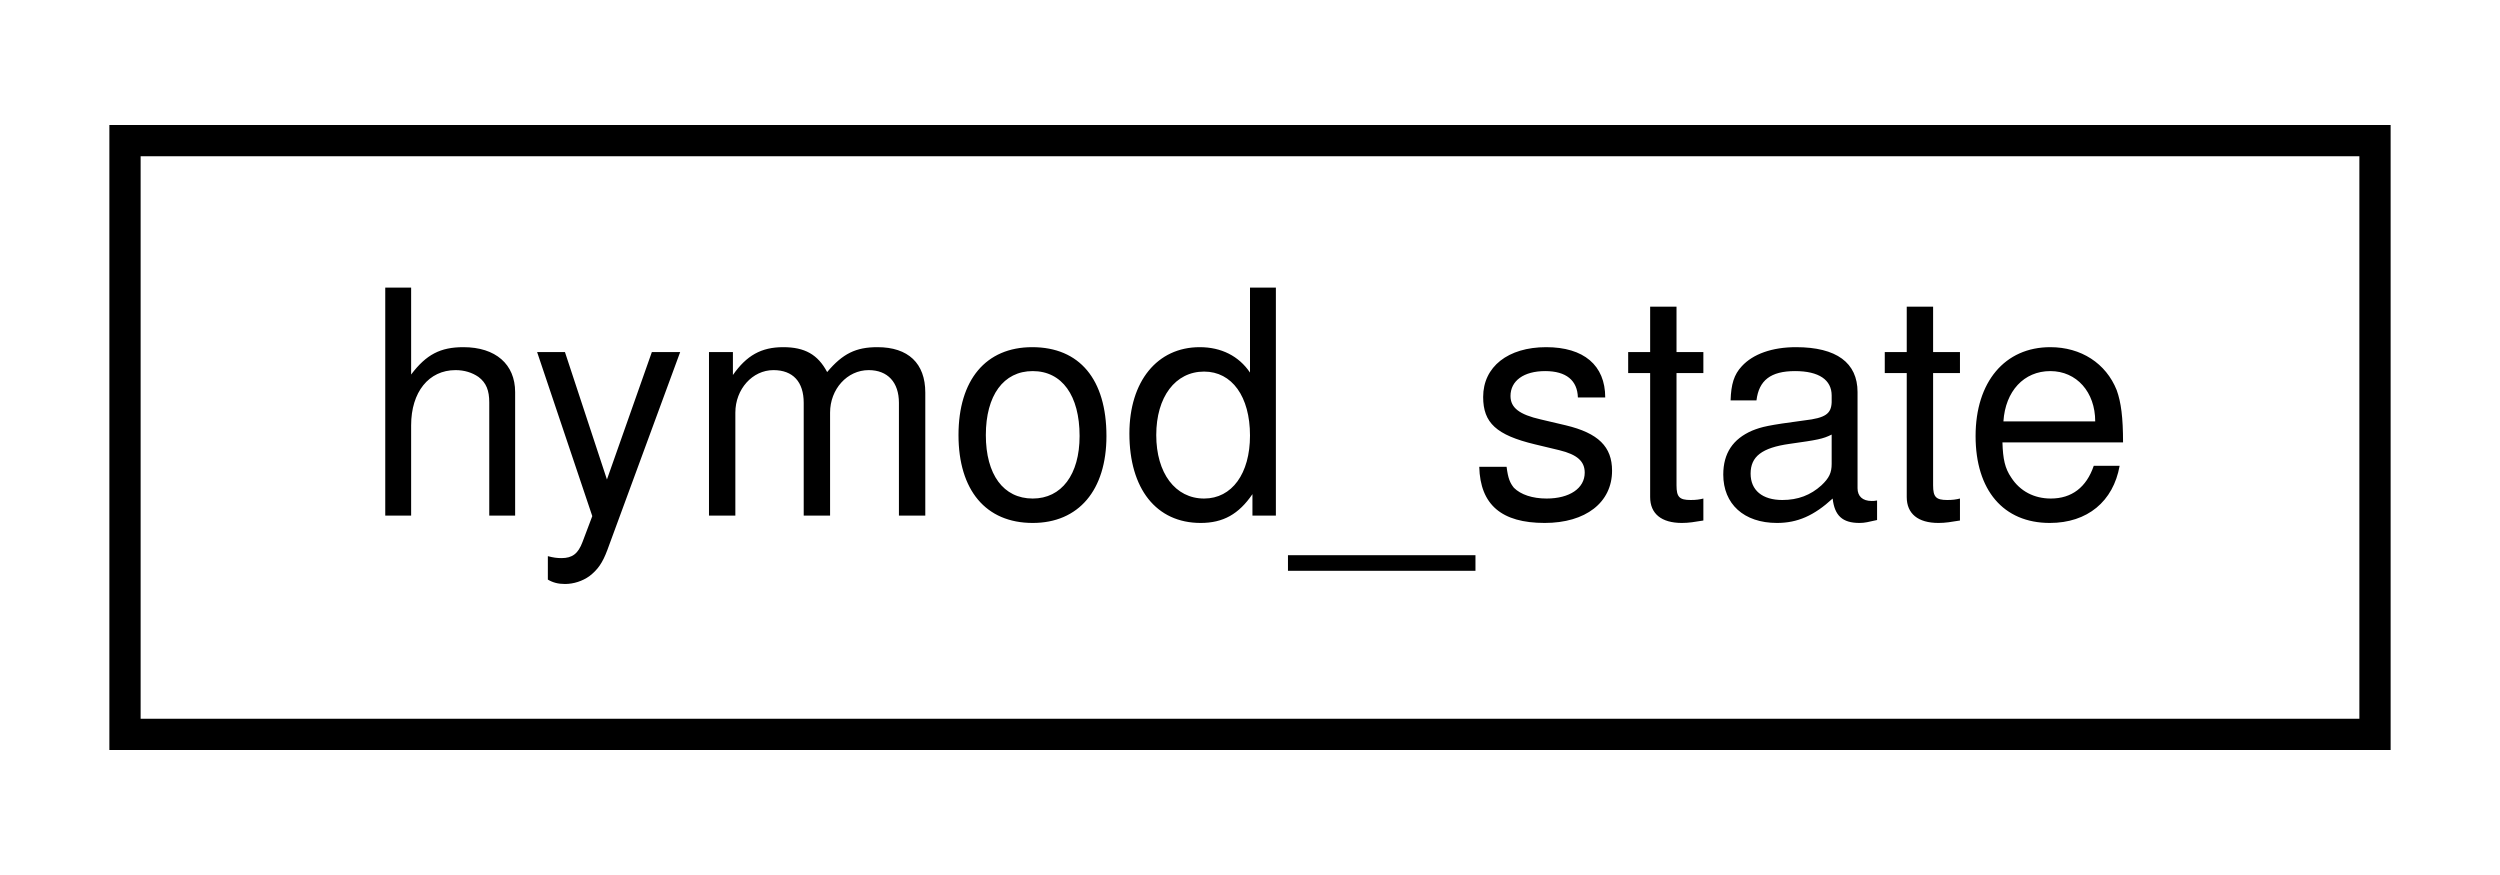
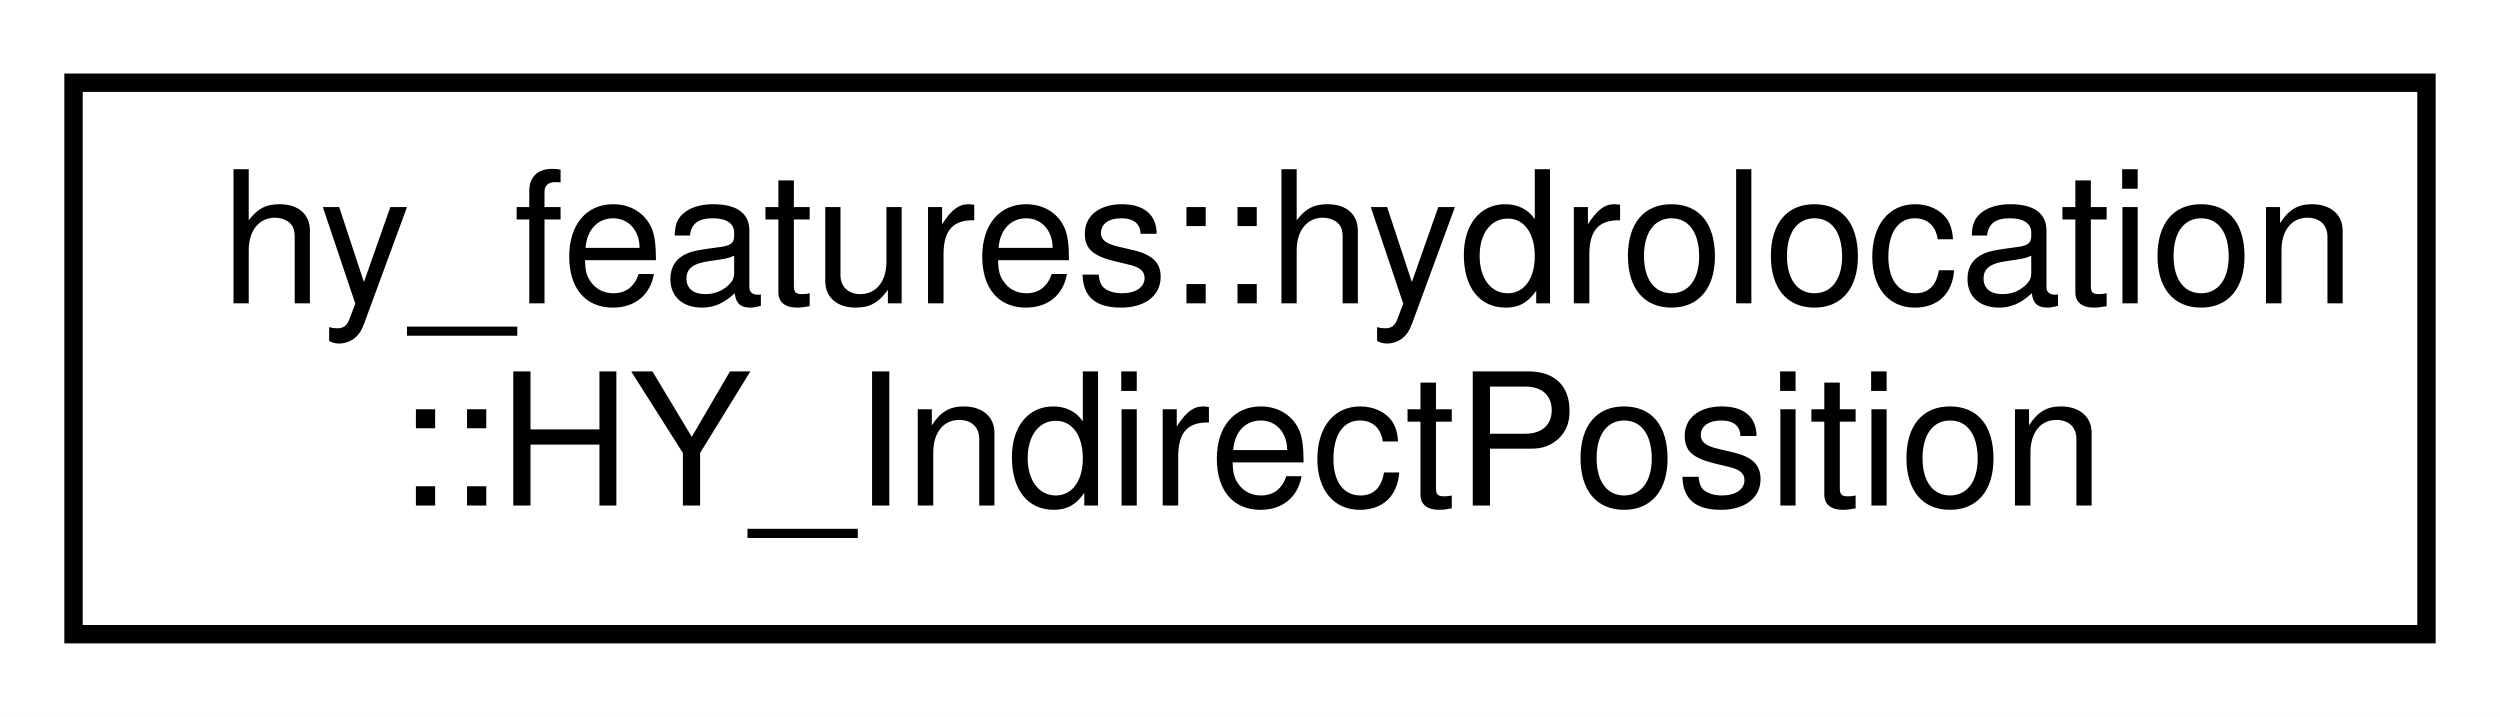
- <svg xmlns="http://www.w3.org/2000/svg" xmlns:xlink="http://www.w3.org/1999/xlink" width="80pt" height="28pt" viewBox="0.00 0.00 80.00 28.00">
-   <g id="graph0" class="graph" transform="scale(1 1) rotate(0) translate(4 24)">
-     <polygon fill="white" stroke="transparent" points="-4,4 -4,-24 76,-24 76,4 -4,4" />
+ <svg xmlns="http://www.w3.org/2000/svg" xmlns:xlink="http://www.w3.org/1999/xlink" width="136pt" height="39pt" viewBox="0.00 0.00 136.00 39.00">
+   <g id="graph0" class="graph" transform="scale(1 1) rotate(0) translate(4 35)">
+     <polygon fill="white" stroke="transparent" points="-4,4 -4,-35 132,-35 132,4 -4,4" />
    <g id="node1" class="node">
      <g id="a_node1">
-         <a xlink:href="structhymod__state.html" target="_top" xlink:title="Hymod state structure.">
-           <polygon fill="white" stroke="black" points="0,-0.5 0,-19.5 72,-19.5 72,-0.5 0,-0.5" />
-           <text text-anchor="middle" x="36" y="-7.5" font-family="Helvetica,sans-Serif" font-size="10.00">hymod_state</text>
+         <a xlink:href="classhy__features_1_1hydrolocation_1_1_h_y___indirect_position.html" target="_top" xlink:title=" ">
+           <polygon fill="white" stroke="black" points="0,-0.5 0,-30.5 128,-30.5 128,-0.5 0,-0.5" />
+           <text text-anchor="start" x="8" y="-18.5" font-family="Helvetica,sans-Serif" font-size="10.00">hy_features::hydrolocation</text>
+           <text text-anchor="middle" x="64" y="-7.5" font-family="Helvetica,sans-Serif" font-size="10.00">::HY_IndirectPosition</text>
        </a>
      </g>
    </g>
  </g>
</svg>
